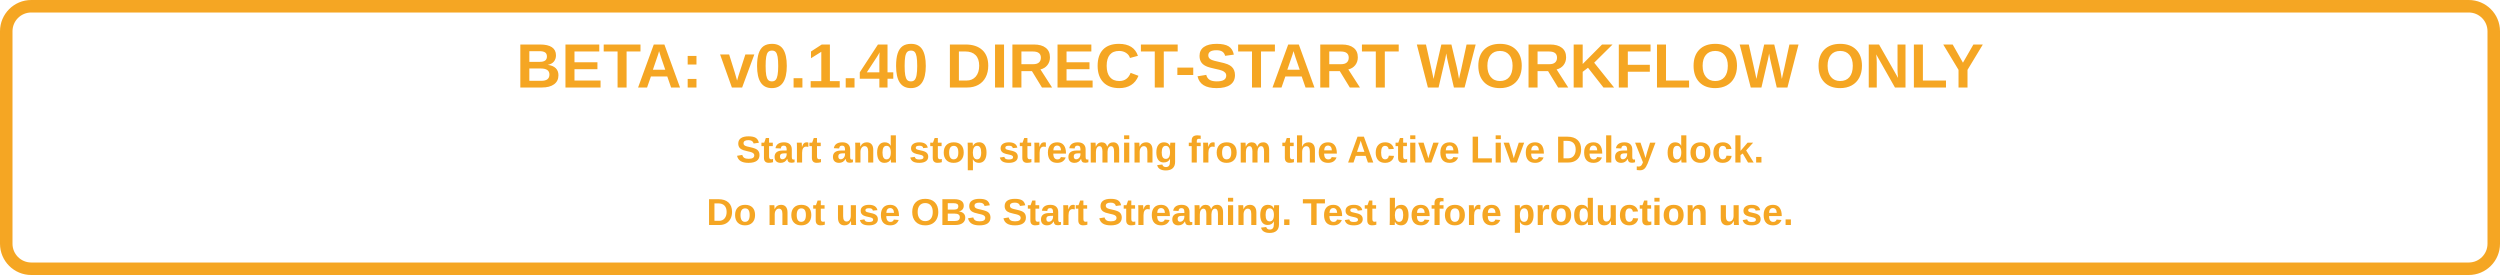
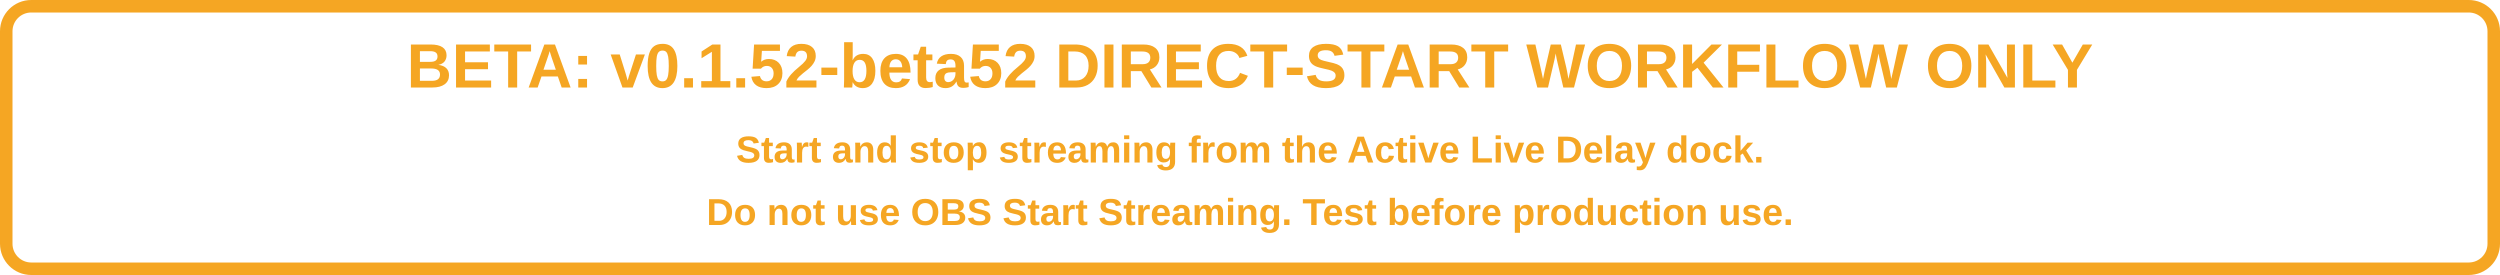
<svg xmlns="http://www.w3.org/2000/svg" viewBox="0 0 1200 132" role="img" aria-labelledby="title description">
  <rect x="3" y="3" width="1194" height="126" rx="12" fill="none" stroke="#f5a623" stroke-width="6" />
  <g fill="#f5a623" text-anchor="middle" font-family="Segoe UI, Arial, sans-serif" font-weight="700">
-     <text x="600" y="42" font-size="30">BETA: v0.1.40 DIRECT-START WORKFLOW ONLY</text>
+     <text x="600" y="42" font-size="30">BETA: v0.1.52-beta52 DIRECT-START WORKFLOW ONLY</text>
    <text x="600" y="78" font-size="18">Start and stop streaming from the Active Live Delay dock.</text>
    <text x="600" y="108" font-size="18">Do not use OBS Start Streaming. Test before production use.</text>
  </g>
</svg>
